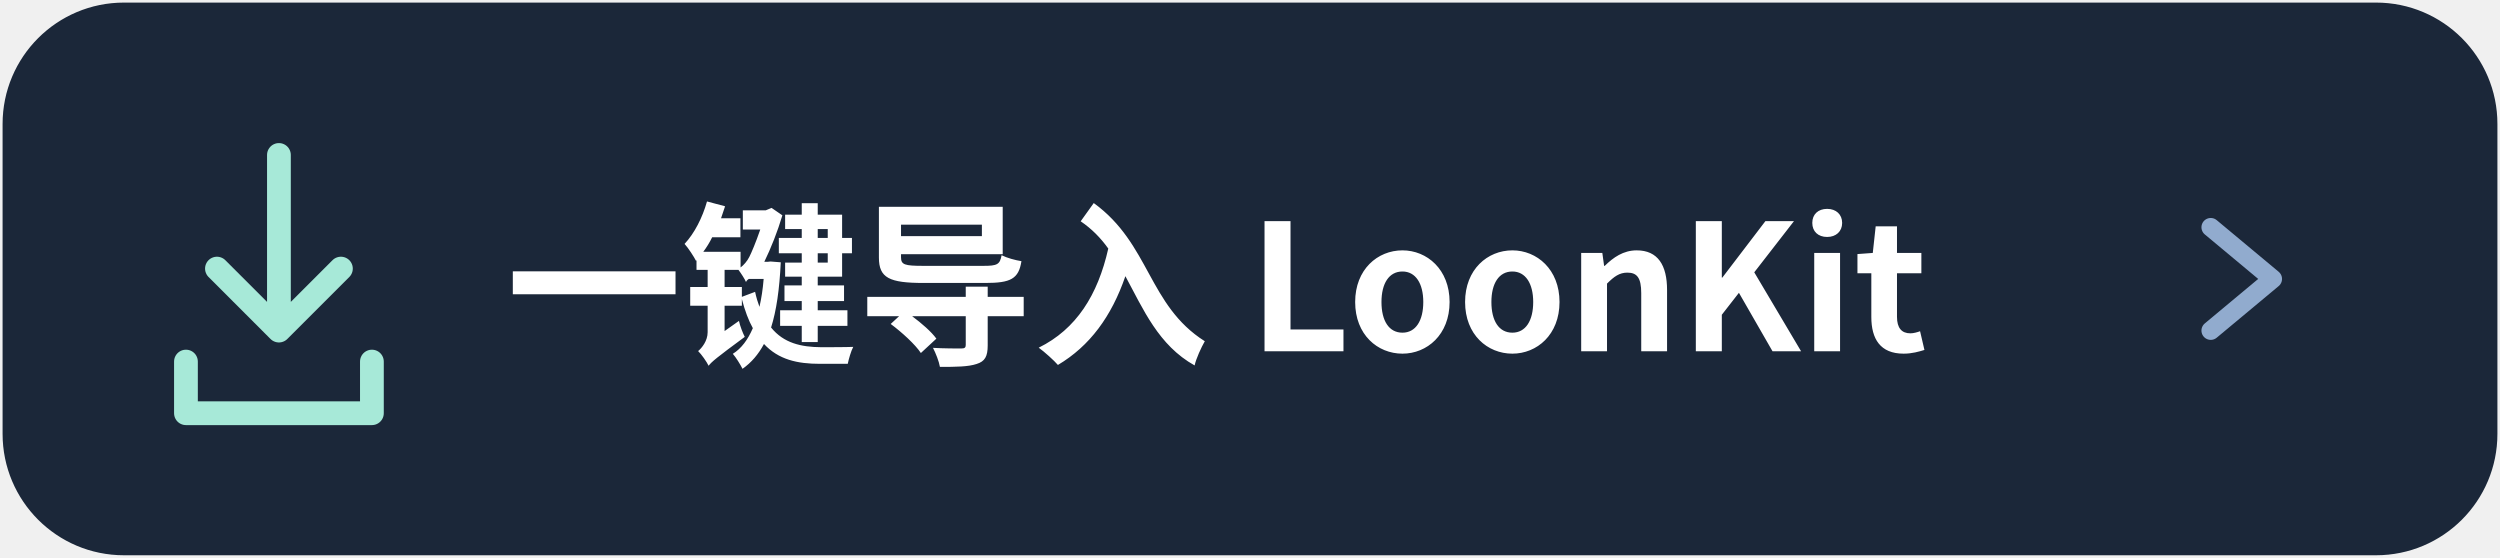
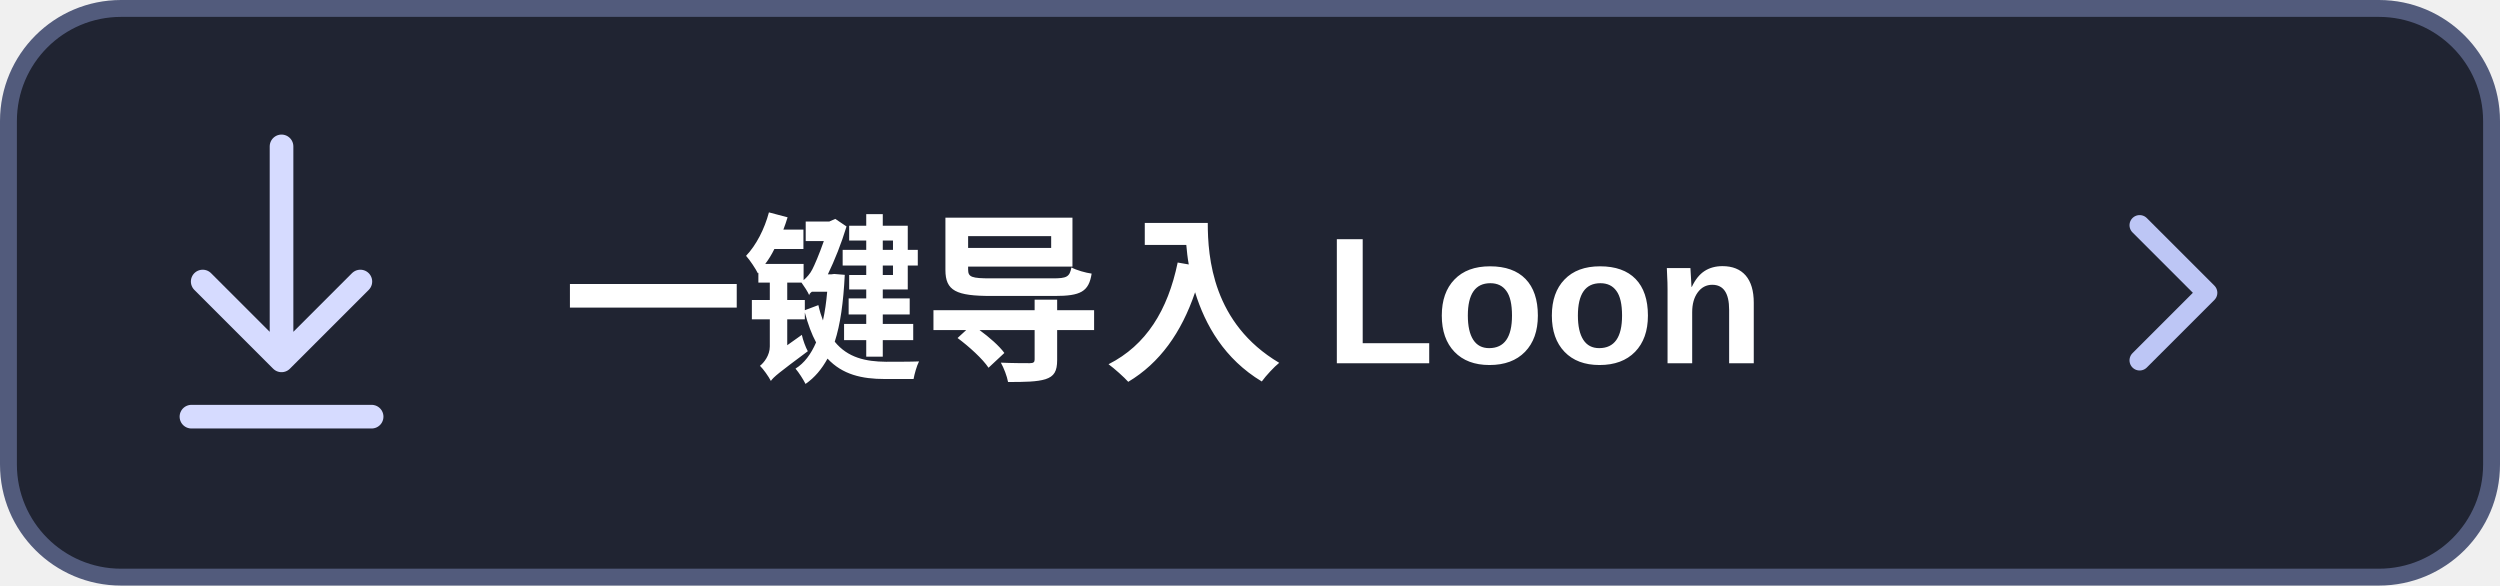
- <svg xmlns="http://www.w3.org/2000/svg" width="242" height="54" viewBox="0 0 242 54" role="img" aria-label="一键导入 LoonKit">
-   <rect x="1" y="1" width="240" height="52" rx="11" fill="#1B2739" stroke="#1B2739" stroke-width="1.5" />
-   <g fill="none" stroke="#A7E9D8" stroke-width="2.3" stroke-linecap="round" stroke-linejoin="round">
-     <path d="M27 15v17m-6-6 6 6 6-6" />
-     <path d="M18 35v5h18v-5" />
-   </g>
-   <text x="49" y="34" font-family="Noto Sans CJK SC,PingFang SC,Microsoft YaHei,Arial,sans-serif" font-weight="650" font-size="17" fill="#FFFFFF">一键导入 LoonKit</text>
-   <path d="m214 22 6 5-6 5" fill="none" stroke="#91ABCE" stroke-width="1.8" stroke-linecap="round" stroke-linejoin="round" />
+ <svg xmlns="http://www.w3.org/2000/svg" viewBox="0 0 222 52" width="222" height="52" role="img" aria-label="一键导入 Loon">
+   <rect x="0.75" y="0.75" width="220.5" height="50.5" rx="10" fill="#202432" stroke="#525B7C" stroke-width="1.5" />
+   <path d="M25 13v19m-7-7 7 7 7-7M17 37h16" fill="none" stroke="#D6DBFF" stroke-width="2.1" stroke-linecap="round" stroke-linejoin="round" />
+   <text x="50" y="32.5" fill="#FFFFFF" font-family="-apple-system,'PingFang SC','Microsoft YaHei',Arial,sans-serif" font-size="16" font-weight="700">一键导入 Loon</text>
+   <path d="m190 20 6 6-6 6" fill="none" stroke="#BDC6F5" stroke-width="1.8" stroke-linecap="round" stroke-linejoin="round" />
</svg>
